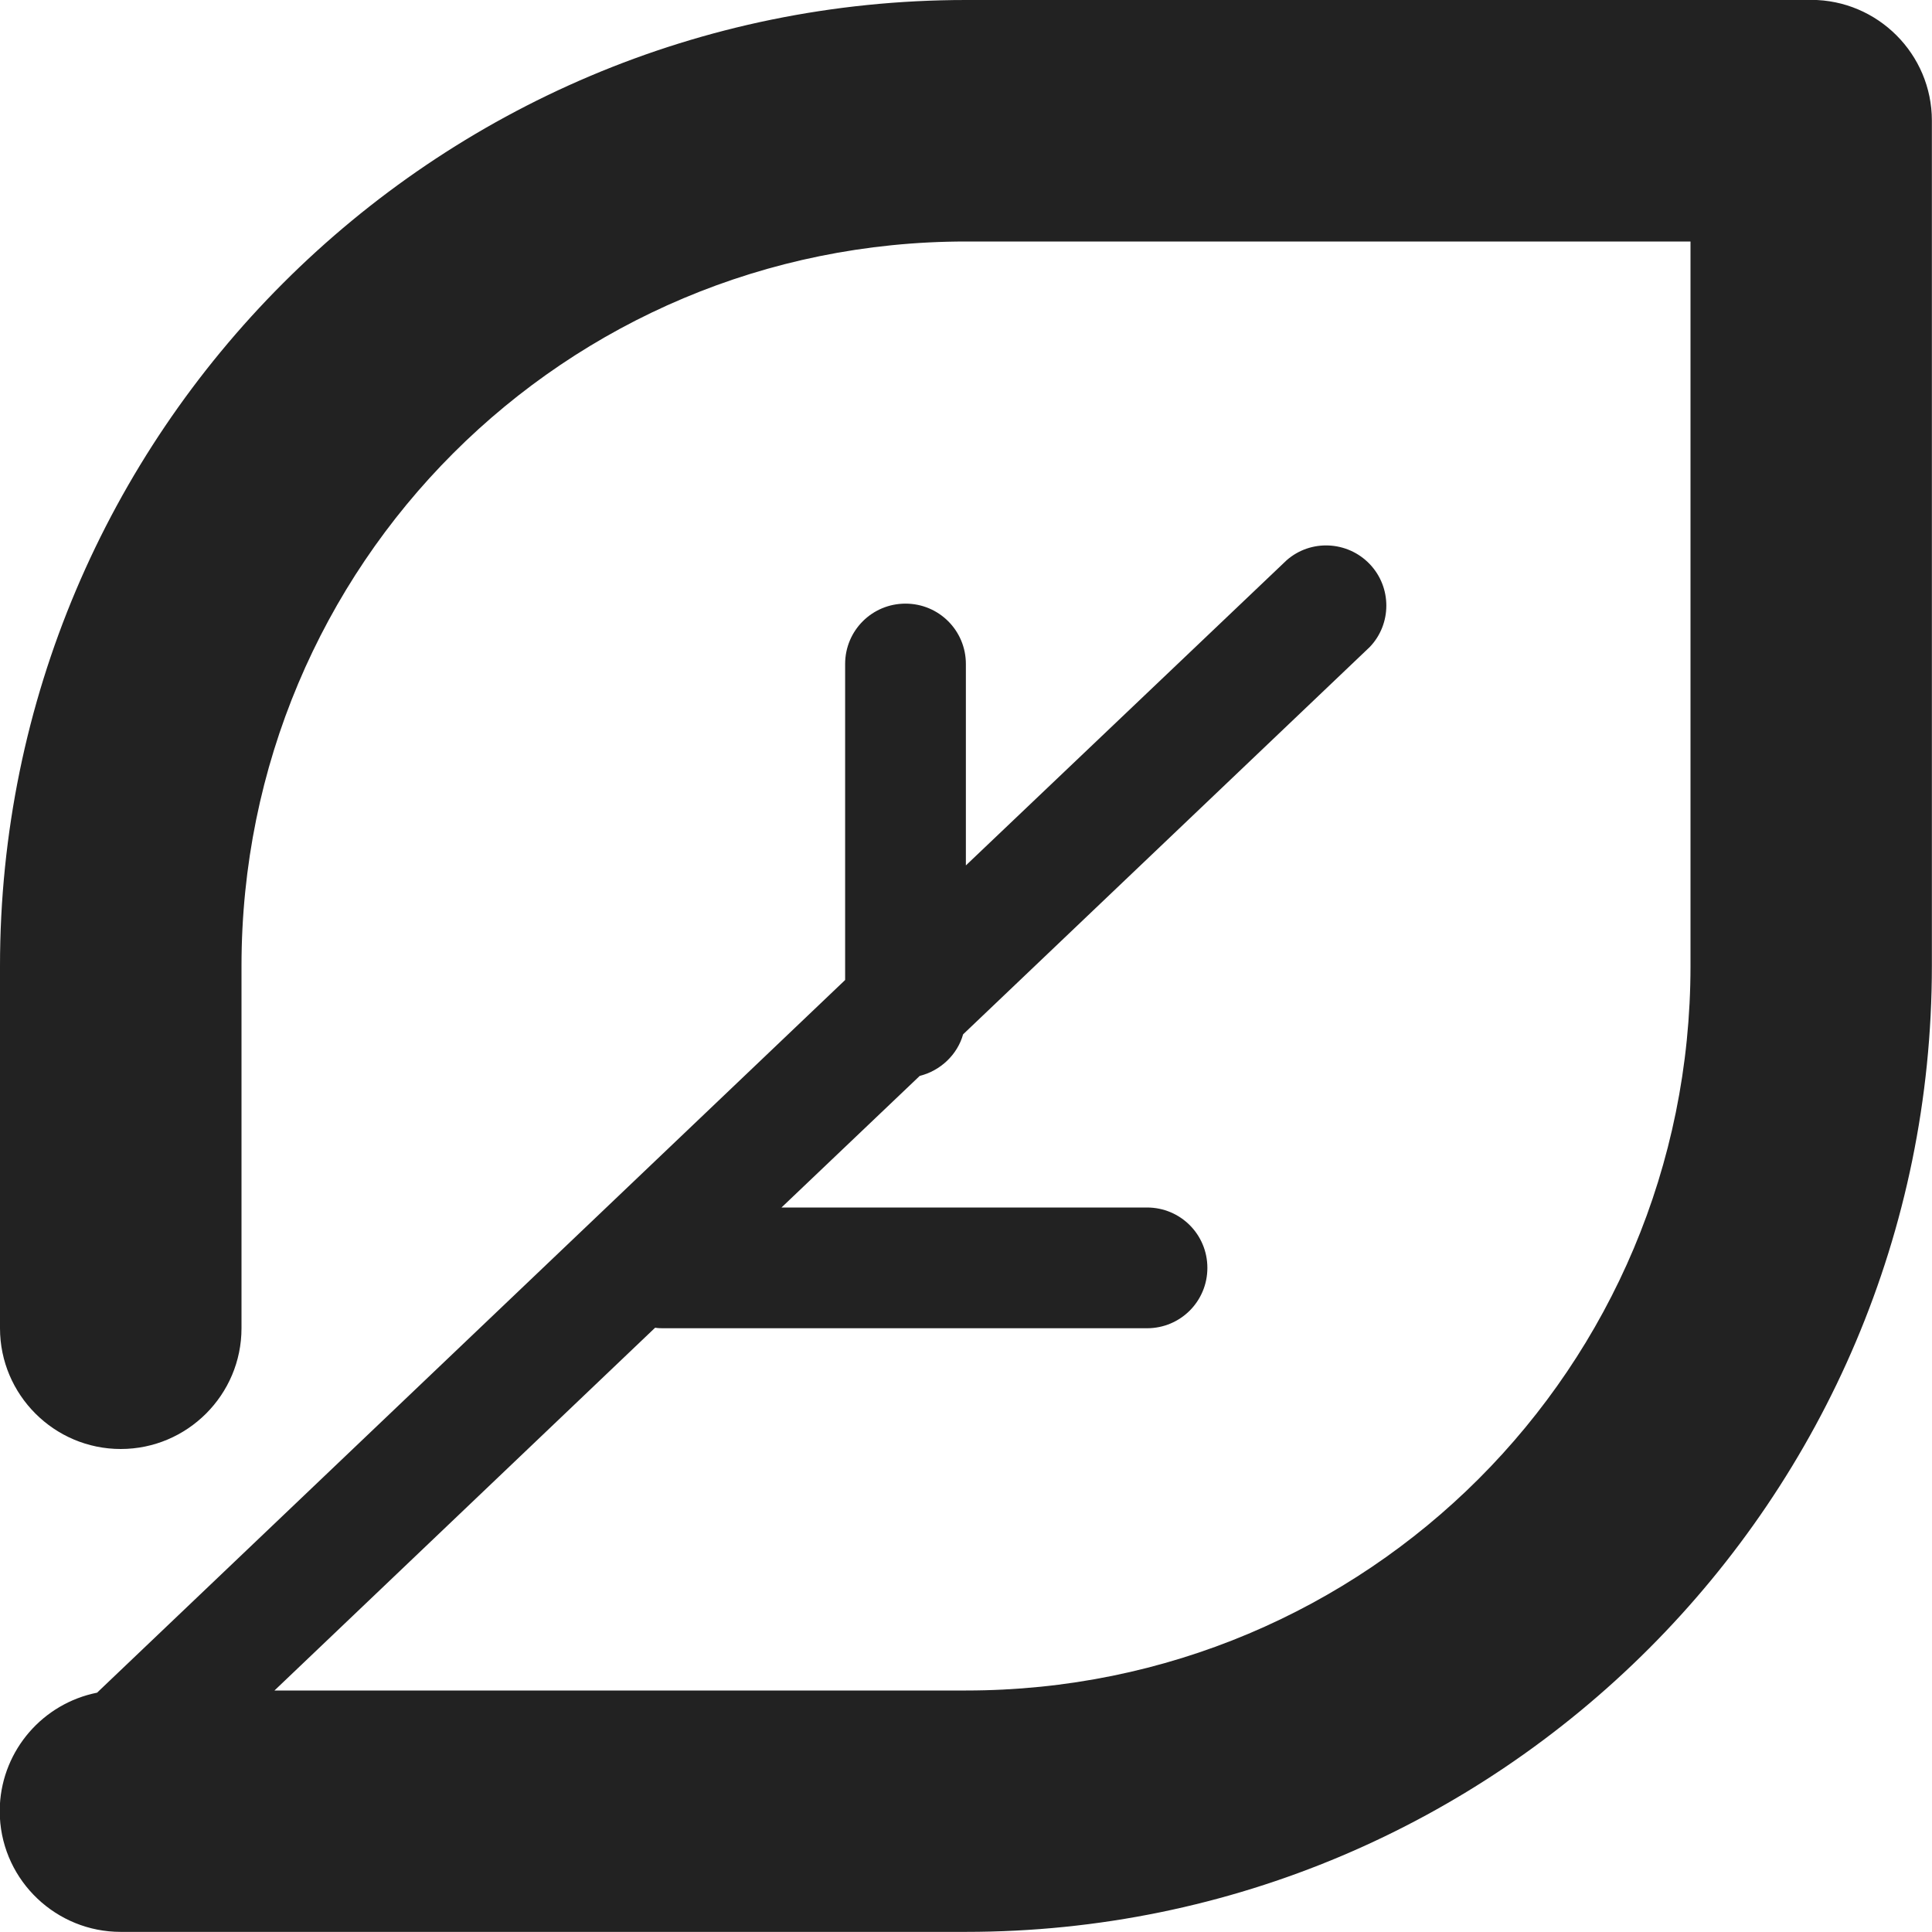
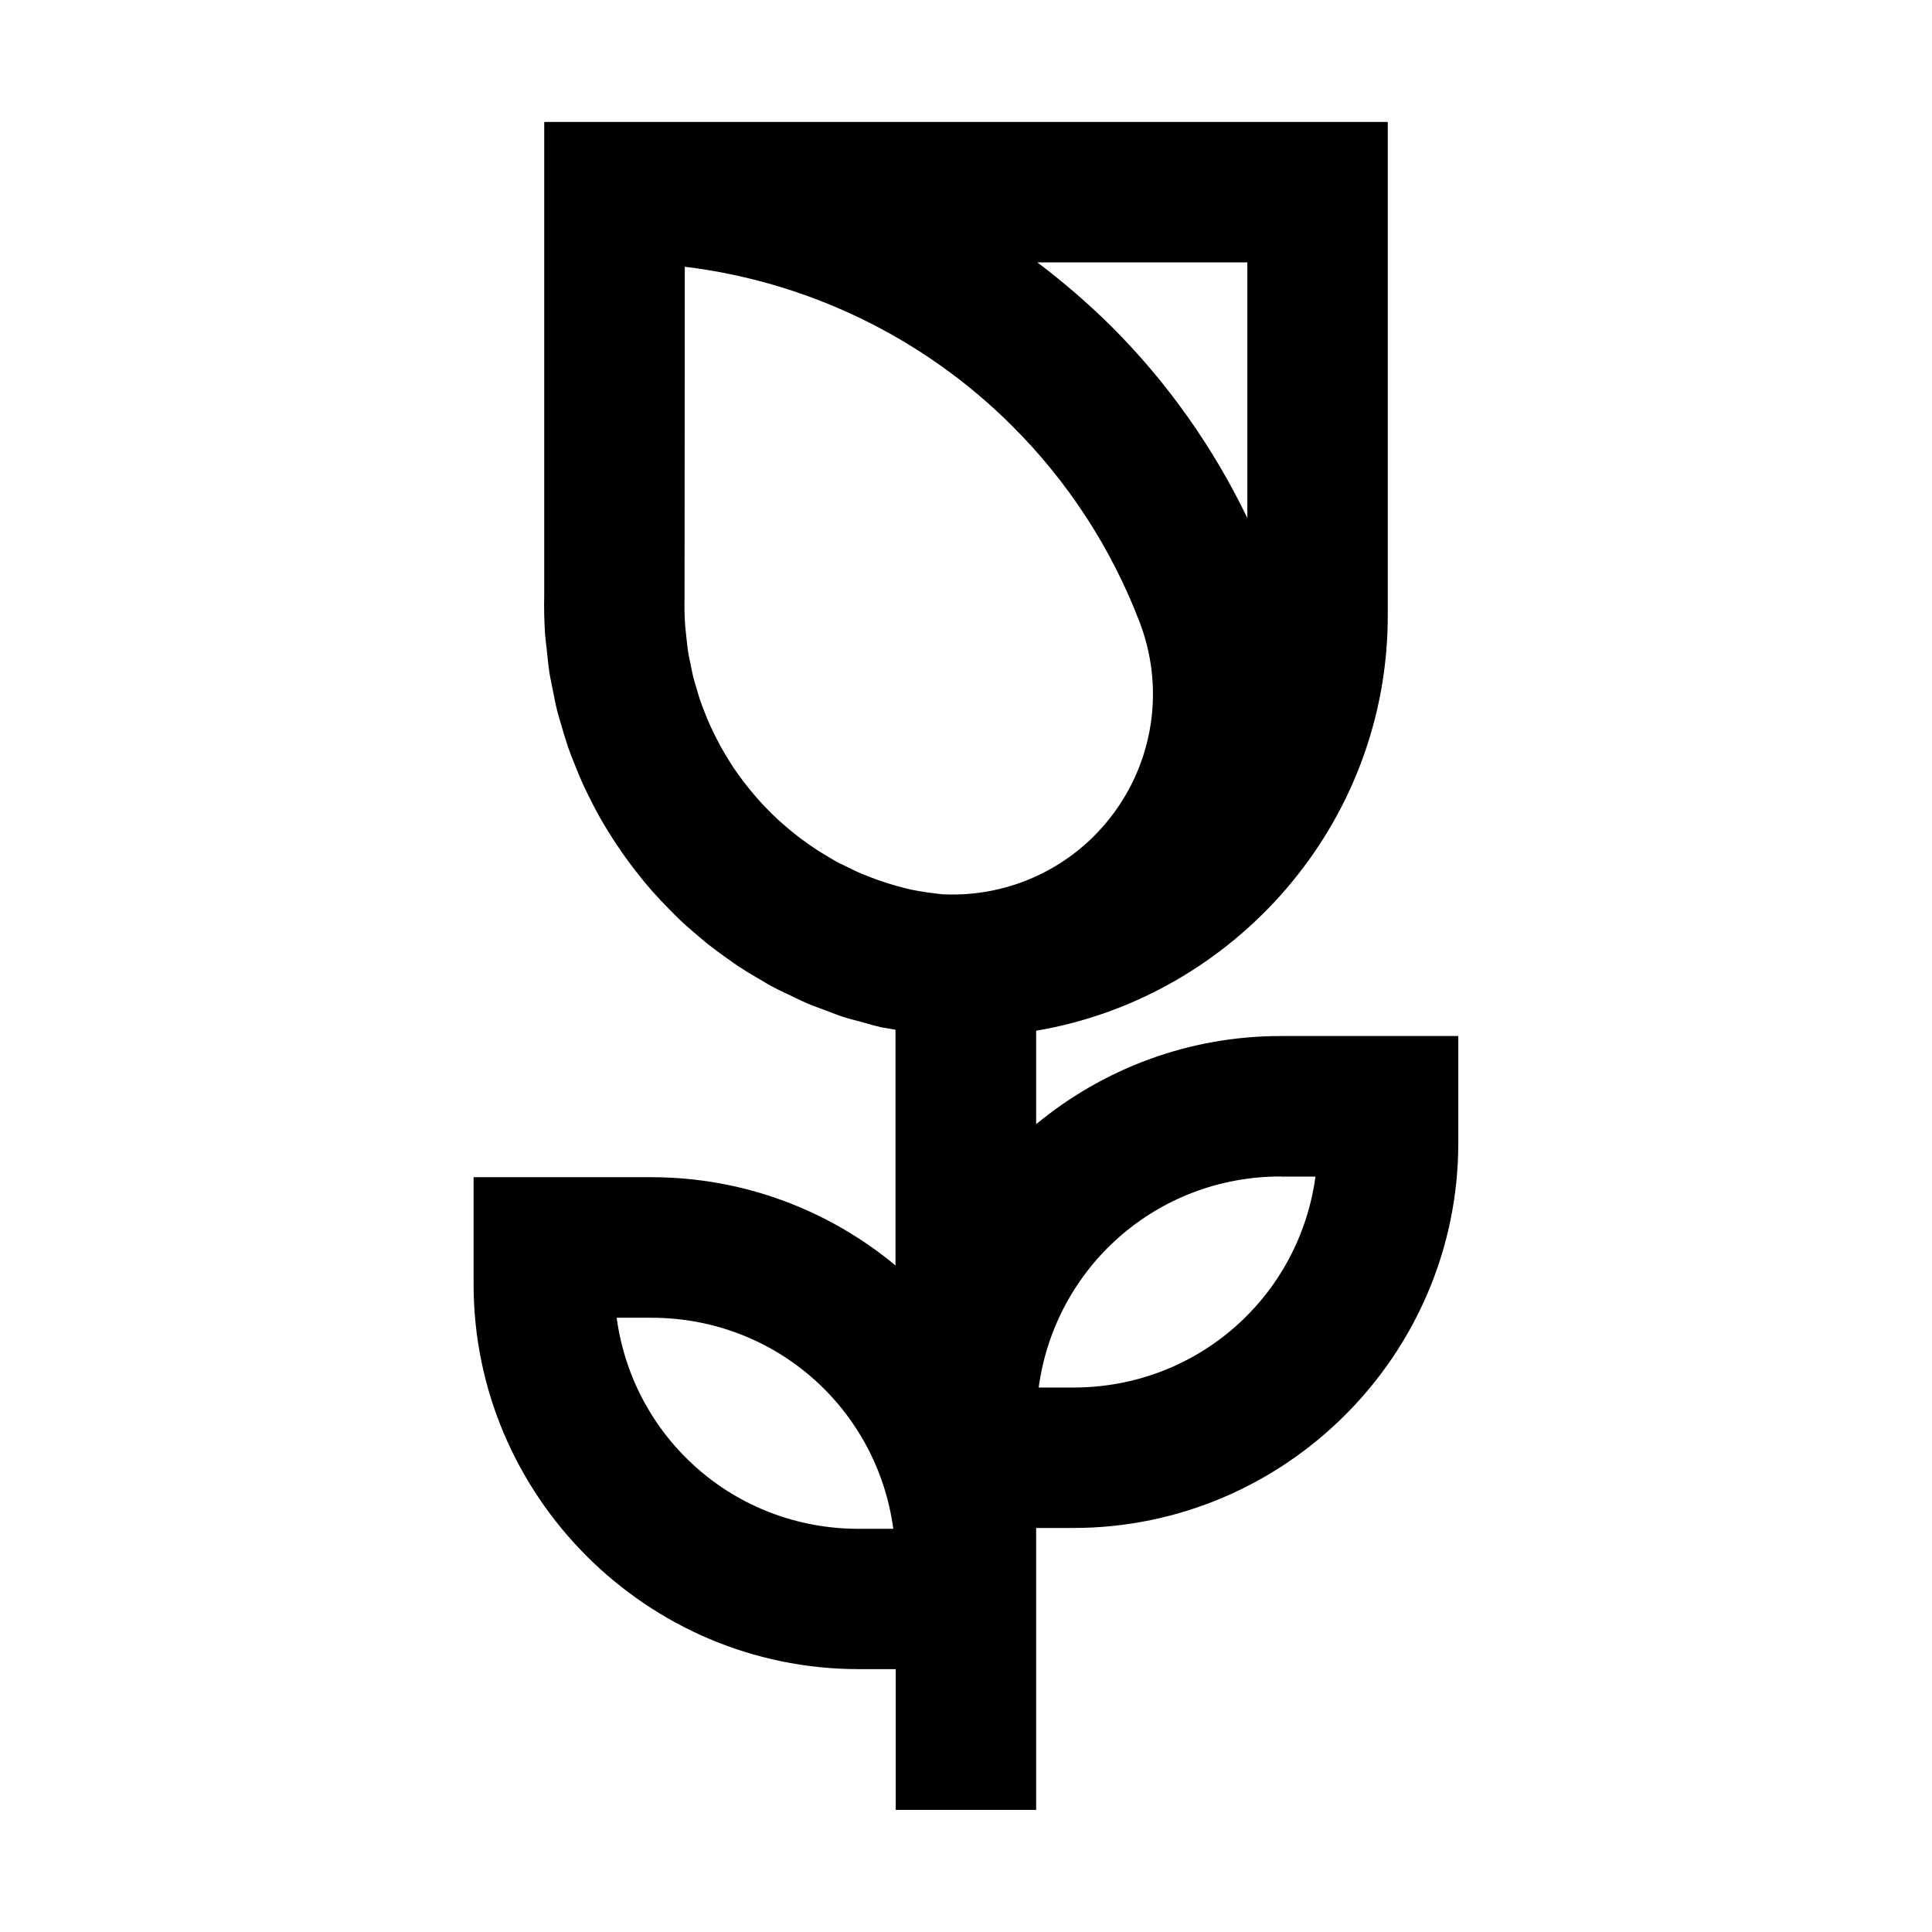
- <svg xmlns="http://www.w3.org/2000/svg" height="16px" viewBox="0 0 16 16" width="16px">
-   <path d="m 8 0 c -4.414 0 -8 3.586 -8 8 v 3 c 0 0.551 0.449 1 1 1 s 1 -0.449 1 -1 v -3 c 0 -3.324 2.676 -6 6 -6 h 6 v 6 c 0 3.324 -2.676 6 -6 6 h -5.727 l 3.152 -3.004 h 0.004 c 0.023 0.004 0.047 0.004 0.07 0.004 h 4 c 0.277 0 0.5 -0.223 0.5 -0.5 s -0.223 -0.5 -0.5 -0.5 h -3.027 l 1.145 -1.09 c 0.172 -0.043 0.312 -0.176 0.359 -0.344 l 3.367 -3.207 c 0.184 -0.191 0.184 -0.496 0 -0.688 s -0.488 -0.207 -0.688 -0.031 l -2.656 2.527 v -1.668 c 0 -0.277 -0.223 -0.5 -0.5 -0.5 s -0.5 0.223 -0.5 0.5 v 2.617 l -6.195 5.902 c -0.449 0.09 -0.781 0.473 -0.805 0.93 v 0.102 c 0.027 0.531 0.469 0.949 1 0.949 h 7 c 4.414 0 8 -3.586 8 -8 v -7 c 0 -0.551 -0.449 -1 -1 -1 z m 0 0" fill="#222222" />
+ <svg xmlns="http://www.w3.org/2000/svg" height="16px" viewBox="0 0 16 16" width="16px" version="1.1" id="svg1">
+   <defs id="defs1" />
+   <path style="baseline-shift:baseline;display:inline;overflow:visible;vector-effect:none;fill:#000000;fill-opacity:1;stroke:none;stroke-width:1;stroke-miterlimit:10;stroke-opacity:1;enable-background:accumulate;stop-color:#000000" d="m 4.507,1.01 v 0.002 3.929 l 1.44e-4,-0.014 c -0.003,0.11 1.44e-4,0.219 0.007,0.328 0.003,0.039 0.009,0.078 0.013,0.117 0.007,0.069 0.013,0.137 0.024,0.205 0.007,0.045 0.018,0.089 0.026,0.133 0.012,0.06 0.023,0.121 0.038,0.18 0.012,0.046 0.026,0.09 0.039,0.135 0.017,0.057 0.034,0.114 0.053,0.17 0.015,0.044 0.033,0.087 0.05,0.13 0.022,0.055 0.044,0.11 0.068,0.164 0.019,0.041 0.039,0.081 0.059,0.122 0.027,0.054 0.055,0.108 0.085,0.161 0.021,0.037 0.043,0.074 0.066,0.111 0.033,0.054 0.067,0.106 0.103,0.158 0.023,0.034 0.047,0.067 0.071,0.1 0.039,0.052 0.079,0.103 0.12,0.154 0.025,0.03 0.05,0.06 0.076,0.089 0.044,0.05 0.09,0.098 0.137,0.146 0.027,0.027 0.053,0.054 0.08,0.08 0.049,0.047 0.1,0.091 0.152,0.135 0.029,0.024 0.057,0.049 0.086,0.072 0.053,0.042 0.108,0.082 0.163,0.121 0.031,0.022 0.062,0.045 0.094,0.066 0.055,0.036 0.112,0.07 0.169,0.103 0.035,0.02 0.069,0.042 0.105,0.061 0.055,0.03 0.112,0.056 0.169,0.083 0.04,0.019 0.079,0.039 0.121,0.057 0.054,0.023 0.11,0.042 0.165,0.063 0.046,0.017 0.091,0.036 0.138,0.051 0.051,0.016 0.104,0.029 0.156,0.043 0.053,0.015 0.106,0.031 0.16,0.043 l 0.004,0.001 0.007,0.001 c 0.026,0.005 0.051,0.009 0.077,0.013 0.009,0.002 0.019,0.003 0.028,0.005 V 10.48 C 6.867,10.024 6.161,9.749 5.393,9.749 h -1.471 v 0.886 c 0,1.754 1.434,3.188 3.188,3.188 h 0.308 v 1.166 h 1.163 v -1.166 -0.886 -0.283 h 0.308 c 1.754,0 3.188,-1.434 3.188,-3.188 V 8.58 h -1.471 c -0.767,0 -1.473,0.274 -2.025,0.73 V 8.536 C 10.216,8.26 11.499,6.827 11.493,5.085 V 1.01 H 5.087 Z M 8.591,2.173 H 10.33 V 4.29 C 10.046,3.702 9.667,3.165 9.203,2.702 9.01,2.511 8.805,2.335 8.591,2.173 Z M 5.671,2.209 C 6.69,2.333 7.646,2.793 8.381,3.526 l 1.44e-4,1.439e-4 1.44e-4,2.878e-4 c 0.462,0.46 0.822,1.013 1.055,1.622 l 4.26e-4,0.001 2.88e-4,0.001 C 9.64,5.677 9.562,6.269 9.23,6.725 8.9,7.179 8.365,7.434 7.805,7.406 7.718,7.397 7.633,7.385 7.548,7.368 7.413,7.337 7.282,7.296 7.157,7.244 c -0.003,-0.001 -0.006,-0.002 -0.009,-0.003 -0.056,-0.023 -0.11,-0.05 -0.164,-0.077 -0.01,-0.005 -0.02,-0.009 -0.03,-0.014 -0.049,-0.026 -0.097,-0.055 -0.144,-0.084 -0.013,-0.008 -0.026,-0.015 -0.038,-0.023 -0.044,-0.029 -0.087,-0.059 -0.129,-0.09 -0.014,-0.011 -0.029,-0.021 -0.043,-0.032 -0.04,-0.031 -0.078,-0.064 -0.116,-0.097 -0.015,-0.013 -0.03,-0.026 -0.044,-0.039 -0.036,-0.033 -0.07,-0.068 -0.104,-0.103 -0.015,-0.015 -0.029,-0.03 -0.043,-0.046 -0.032,-0.035 -0.062,-0.071 -0.092,-0.108 -0.014,-0.018 -0.028,-0.035 -0.042,-0.053 -0.028,-0.037 -0.055,-0.075 -0.081,-0.113 -0.013,-0.019 -0.026,-0.039 -0.038,-0.059 -0.024,-0.039 -0.048,-0.078 -0.07,-0.118 -0.012,-0.022 -0.023,-0.044 -0.035,-0.066 -0.02,-0.04 -0.04,-0.079 -0.058,-0.12 -0.011,-0.024 -0.021,-0.049 -0.031,-0.074 -0.016,-0.04 -0.032,-0.08 -0.046,-0.121 -0.01,-0.028 -0.018,-0.056 -0.026,-0.085 -0.012,-0.039 -0.024,-0.078 -0.034,-0.117 -0.008,-0.033 -0.014,-0.067 -0.021,-0.101 -0.007,-0.036 -0.016,-0.072 -0.021,-0.108 -0.006,-0.042 -0.01,-0.084 -0.015,-0.127 -0.003,-0.03 -0.007,-0.059 -0.009,-0.089 -0.005,-0.073 -0.007,-0.147 -0.005,-0.221 2e-6,-1.439e-4 -5e-6,-2.878e-4 0,-4.268e-4 v -3.6e-5 c 0,-1.28e-5 -2e-6,-1.86e-5 0,-3.72e-5 l 1.43e-4,-0.007 v -3.59e-5 z m 4.851,2.523 7.32e-4,0.002 c -7.4e-5,-1.439e-4 -1.44e-4,-4.268e-4 -2.88e-4,-5.792e-4 -1.44e-4,-4.268e-4 -2.88e-4,-8.536e-4 -4.27e-4,-0.001 z m 0.085,5.012 h 0.287 C 10.76,10.735 9.92,11.491 8.889,11.491 H 8.602 C 8.736,10.499 9.576,9.743 10.607,9.743 Z M 5.107,10.913 h 0.287 c 1.031,0 1.87,0.756 2.004,1.748 H 7.111 c -1.031,0 -1.87,-0.756 -2.004,-1.748 z" id="path4" />
</svg>
